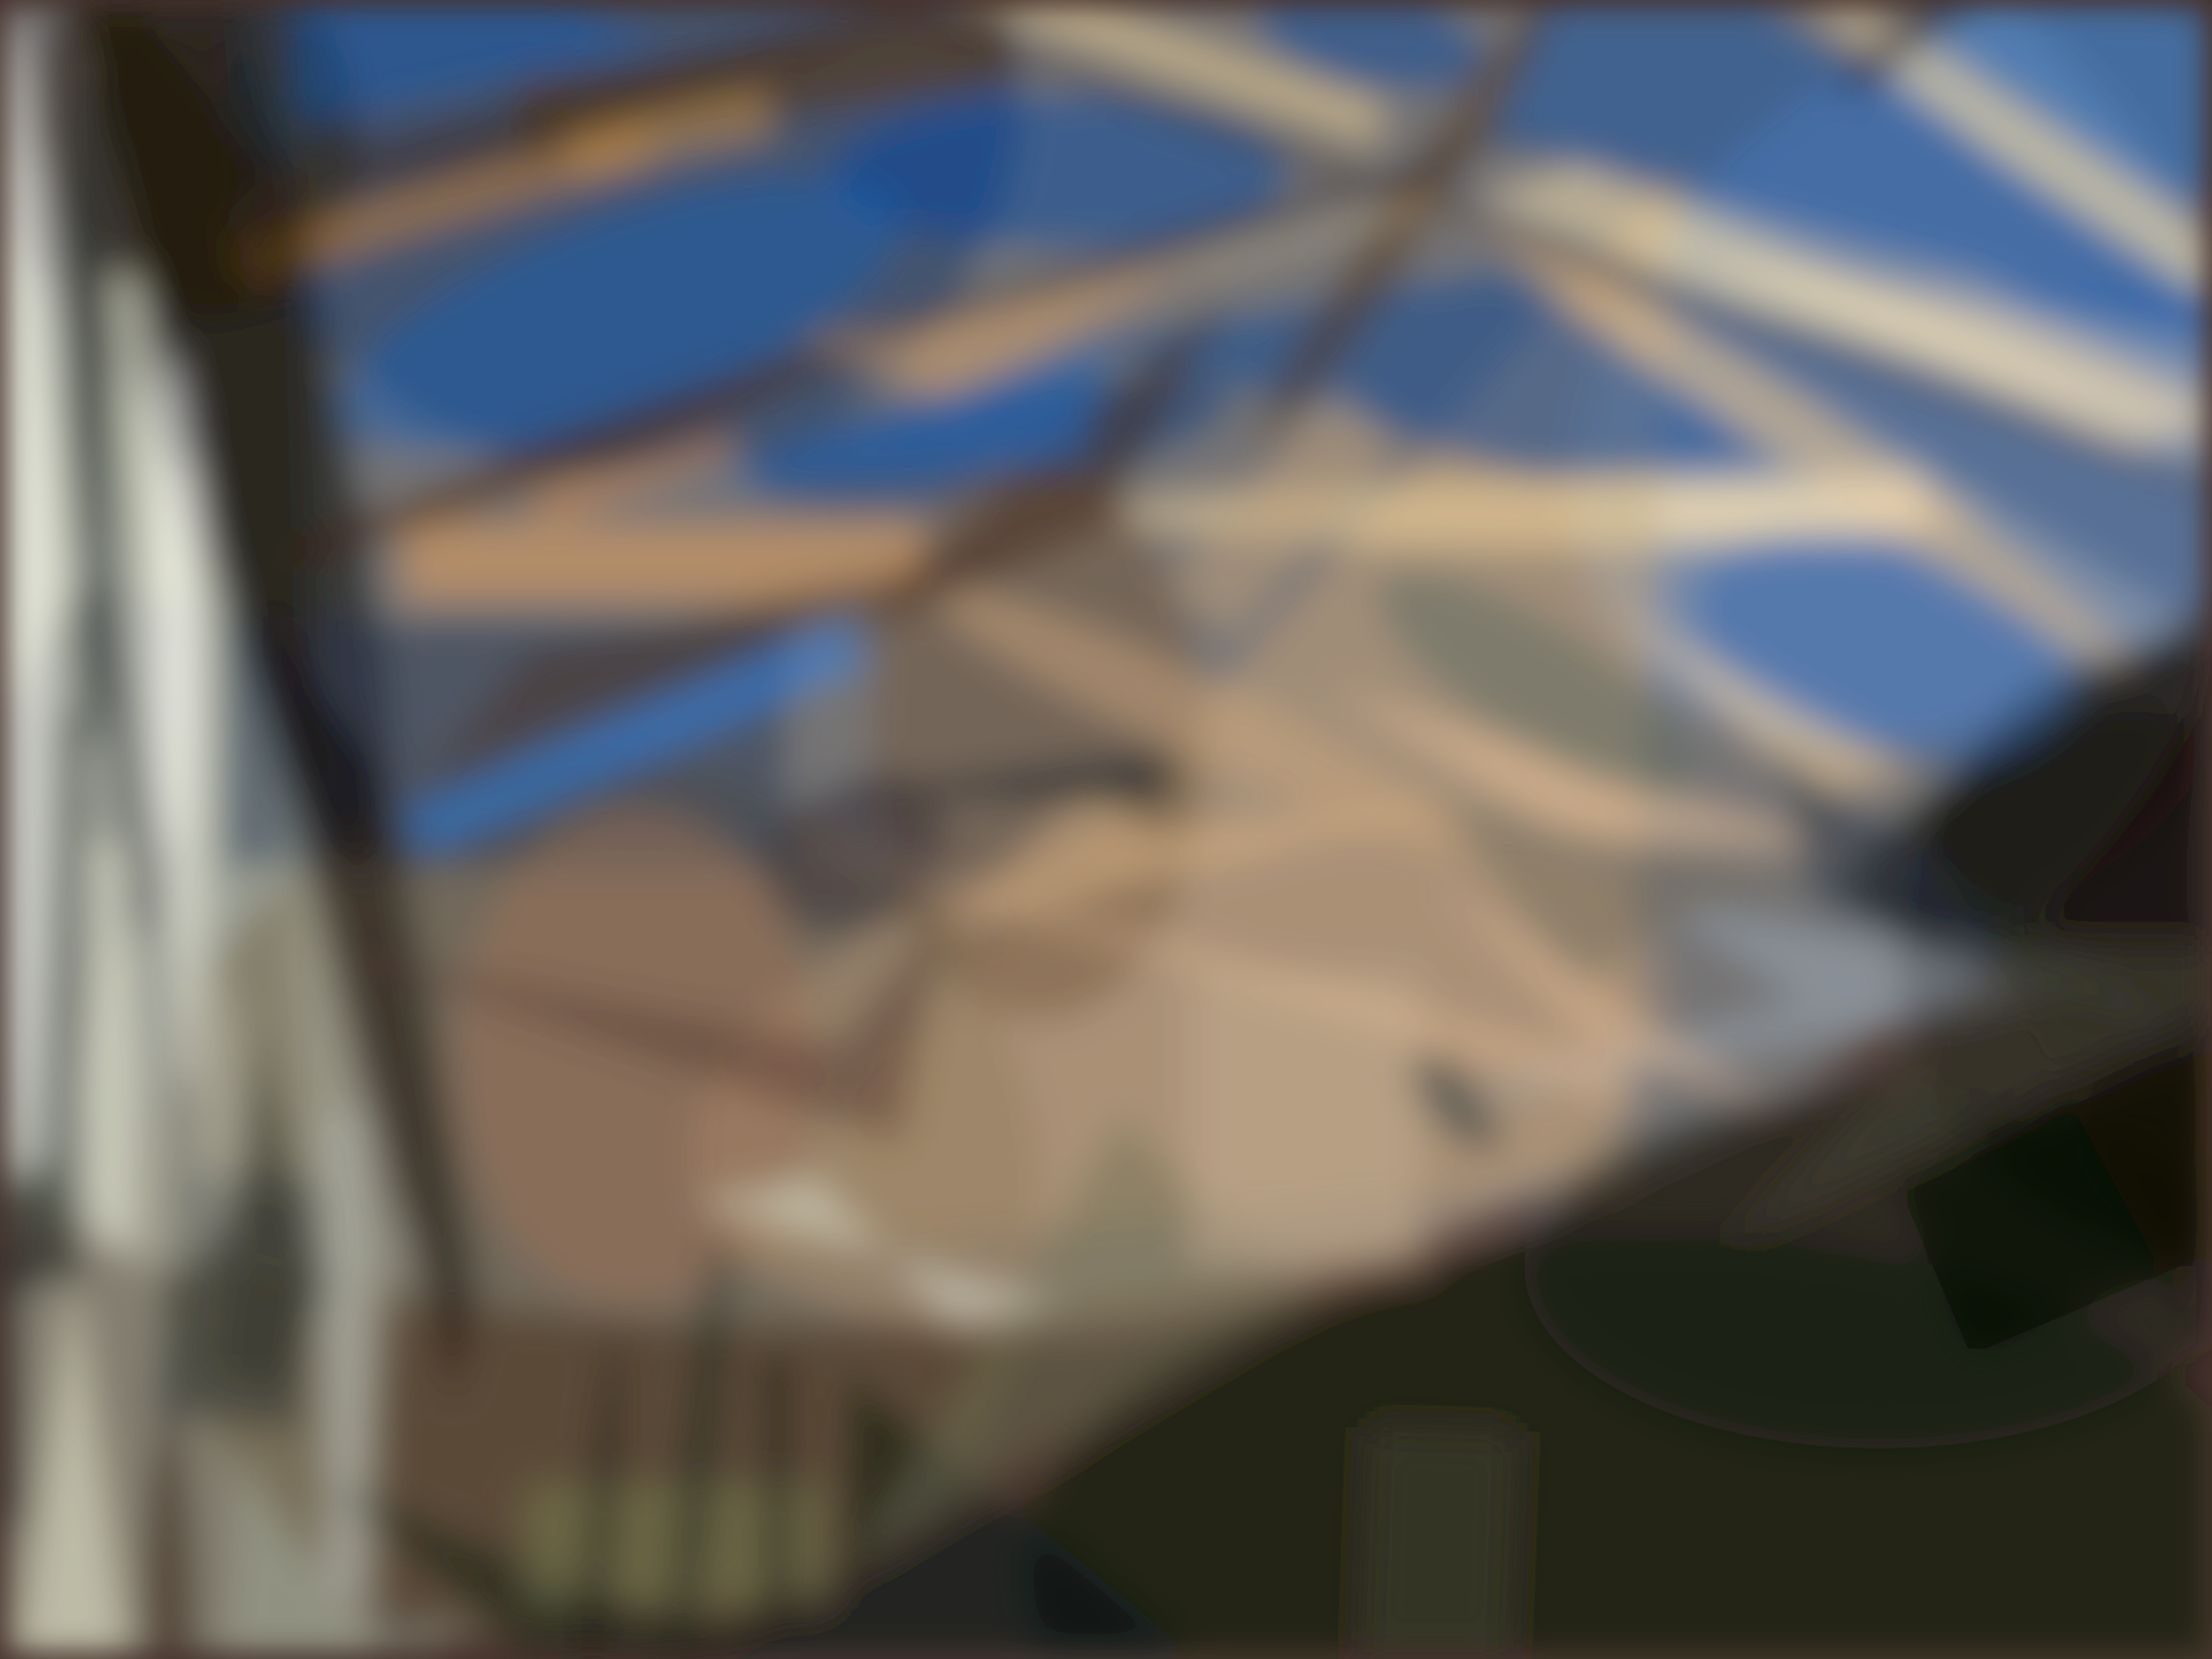
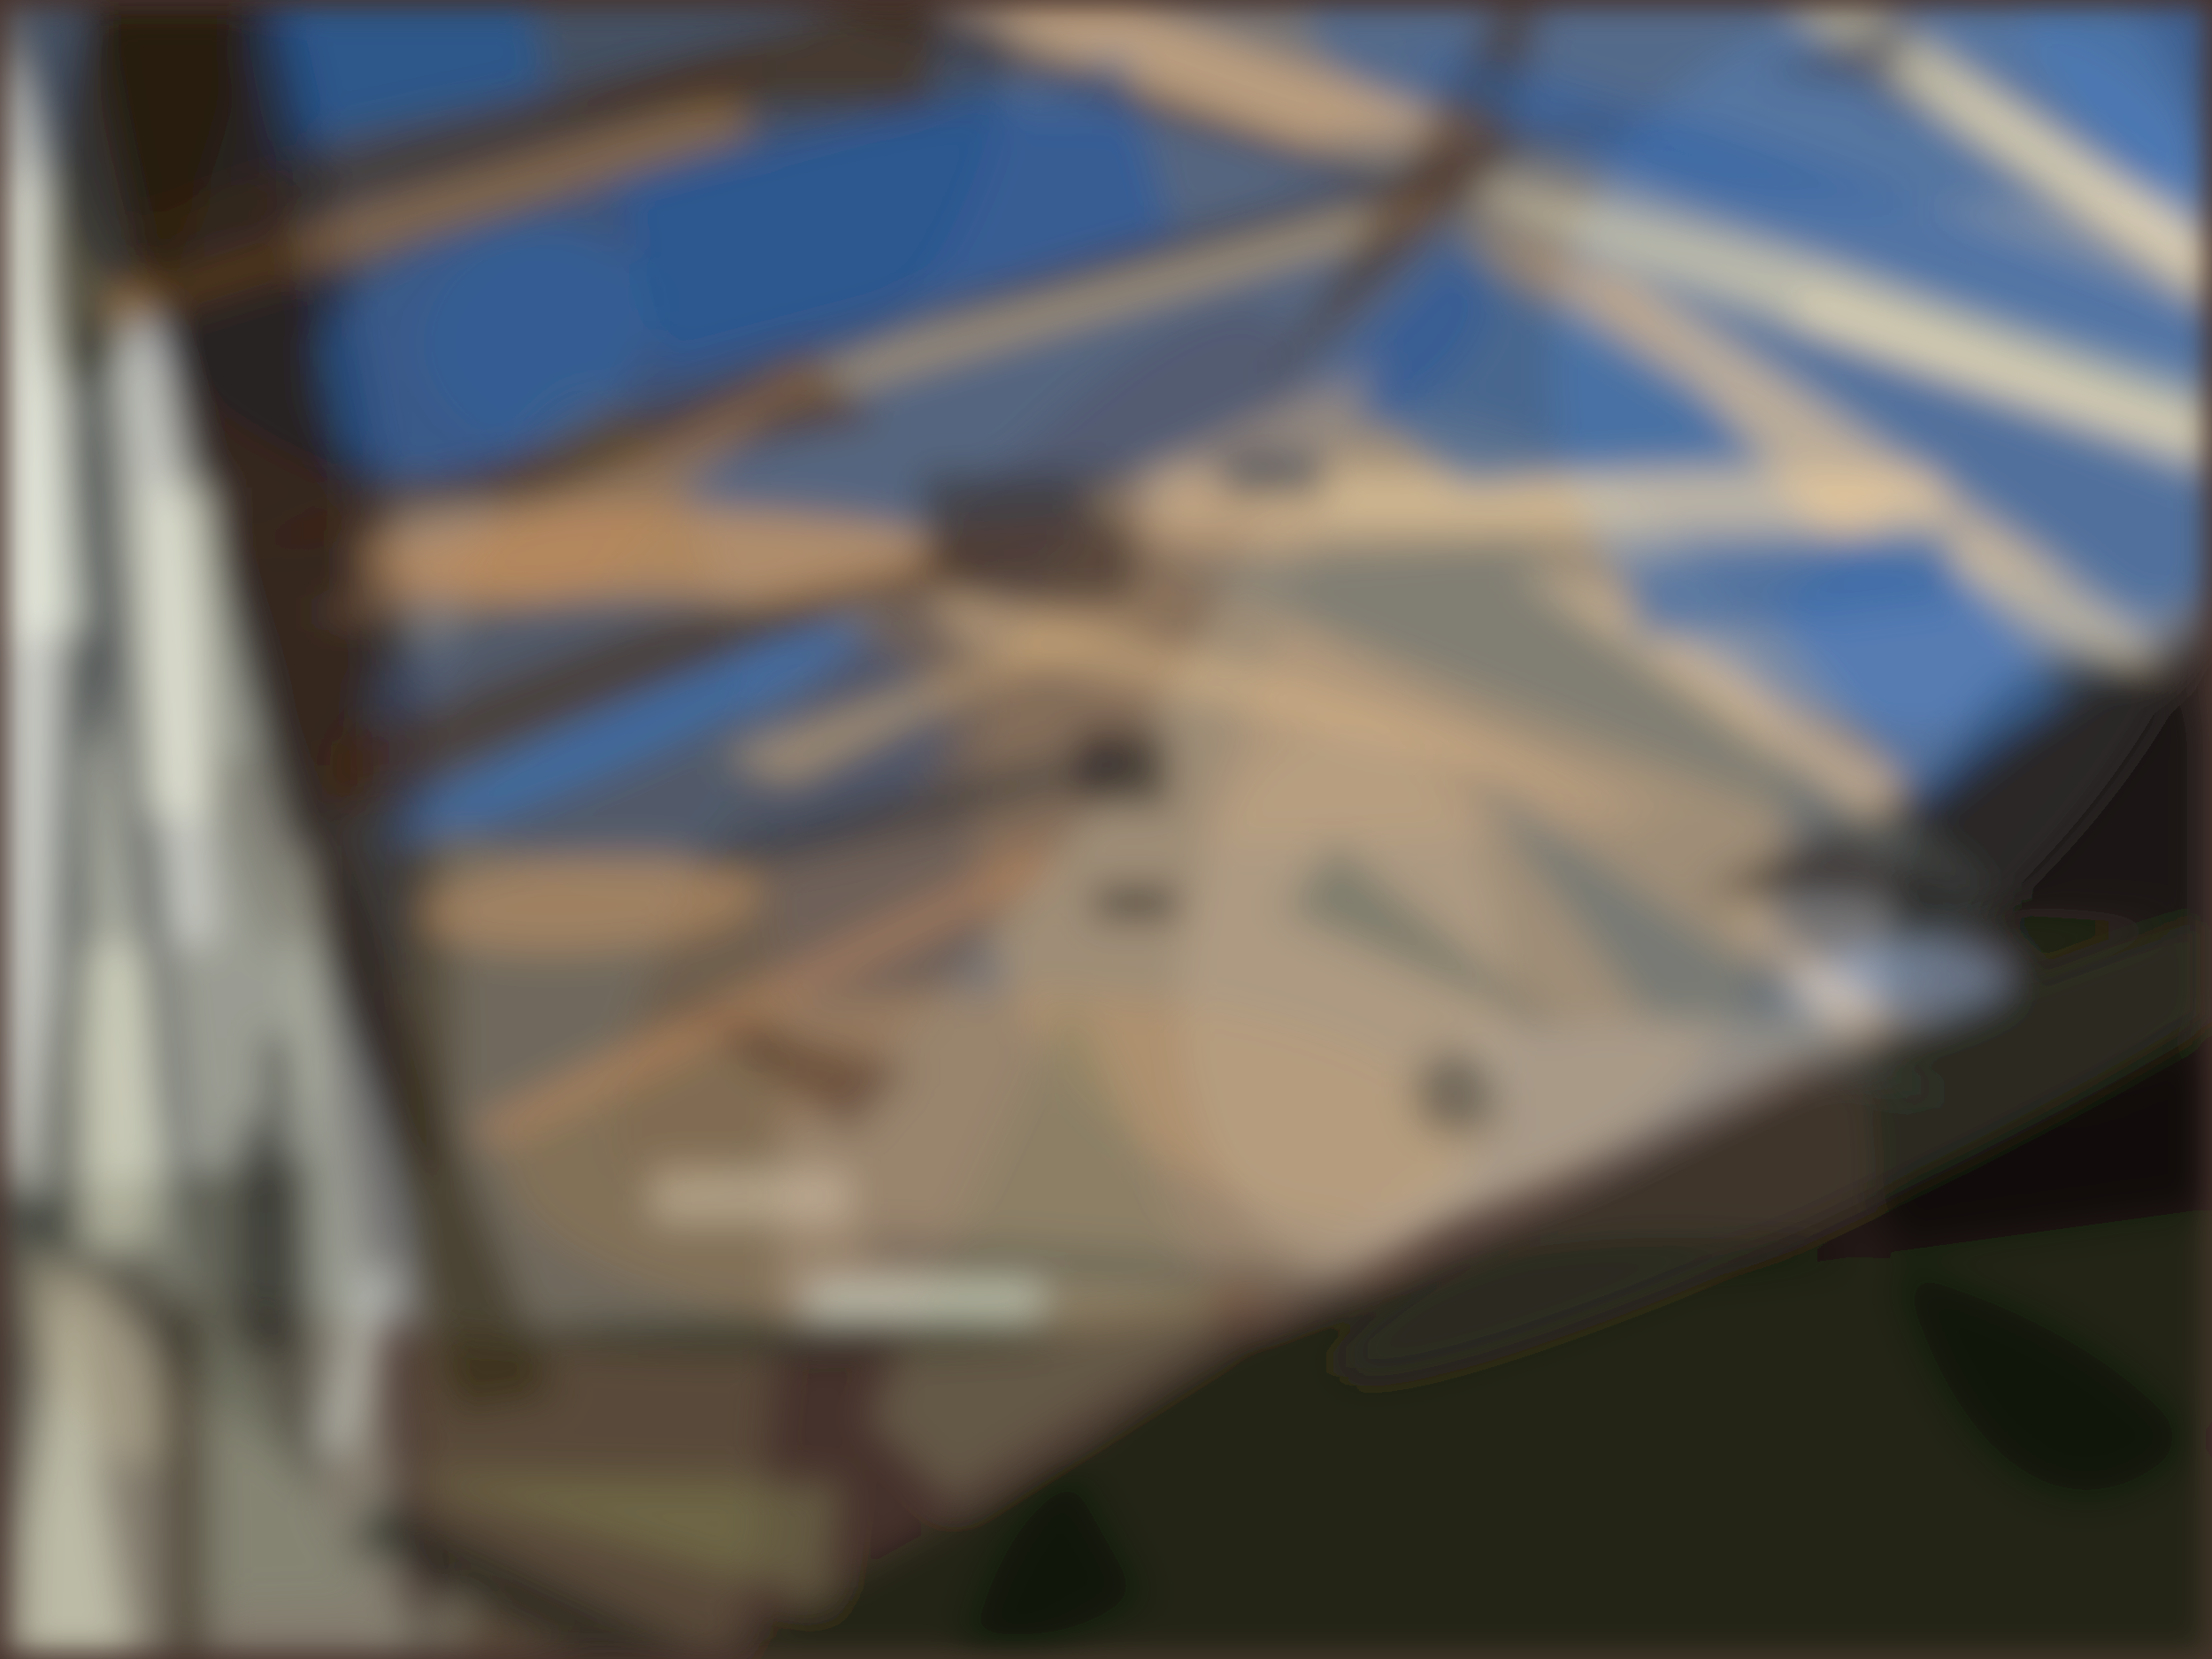
<svg xmlns="http://www.w3.org/2000/svg" viewBox="0 0 1400 1050">
  <defs />
  <filter id="a">
    <feGaussianBlur stdDeviation="12" />
  </filter>
  <rect width="100%" height="100%" fill="#46322c" />
  <g filter="url(#a)">
    <g fill-opacity=".5" transform="translate(2.7 2.7) scale(5.46875)">
-       <ellipse cx="90" cy="54" fill="#a6b7bc" rx="170" ry="99" />
-       <circle r="1" fill="#c3cab4" transform="matrix(18.07525 110.379 -39.92994 6.53878 0 129.2)" />
-       <circle r="1" transform="rotate(76.7 -9.9 35.5) scale(64.23107 10.41354)" />
-       <circle r="1" fill="#84a9d8" transform="matrix(-23.07678 -29.32535 40.50889 -31.87735 228 42.5)" />
-       <path fill="#cda97d" d="M83 145l104-9 7-118z" />
-       <circle cx="72" cy="9" r="46" fill="#133468" />
-       <circle cx="255" cy="109" r="36" />
-       <ellipse cx="191" cy="181" fill="#000e03" rx="73" ry="39" />
-       <circle cx="68" cy="139" r="52" fill="#6e6043" />
-       <ellipse cy="69" fill="#fff" rx="6" ry="67" />
-       <path fill="#1050a7" d="M182-14l89 57-100-27z" />
-       <circle r="1" fill="#211707" transform="matrix(18.17193 -4.83342 5.8228 21.89164 22 13.6)" />
-       <path fill="#0c4799" d="M173.7 30l31.9 22.9-27.9 2.2L124.1 39z" />
-       <path fill="#283852" d="M25 71h66v29H25z" />
-       <ellipse cx="19" cy="69" fill="#fff" rx="3" ry="29" />
-       <path fill="#f7fbdd" d="M8 146l9 61H-1z" />
-       <circle r="1" fill="#0548a4" transform="matrix(.15036 9.15655 -26.72455 .43885 122.2 19.3)" />
-       <path fill="#120500" d="M26.1 67.4l26 94.7L55 149 44.5 88.8z" />
-       <circle r="1" fill="#b49777" transform="rotate(-12.4 638 -563.4) scale(57.37958 28.43214)" />
-       <circle r="1" fill="#103c7f" transform="matrix(1.06634 6.5906 -28.4159 4.59762 114 50.6)" />
-       <ellipse cx="178" cy="59" fill="#ffe1a3" rx="50" ry="4" />
-       <path fill="#f5dab6" d="M246 52l23-11-73-12z" />
-       <path fill="#9eaab9" d="M245.1 112.8l-86.6 16.6 49.1-14.2-15.9-11.2z" />
-       <path fill="#292f2f" d="M16.5 163.5l3-28.9 18 2-3 28.8z" />
-       <ellipse cx="10" cy="47" fill="#212529" rx="3" ry="39" />
-       <circle r="1" fill="#75583d" transform="matrix(19.76879 -.37377 .61425 32.48813 119.4 85)" />
-       <ellipse cx="217" cy="146" fill="#131a11" rx="41" ry="21" />
-       <path fill="#ffe19c" d="M99.9-3.7l1.6-4.8 58.6 20.2-1.6 4.8z" />
-       <circle r="1" fill="#1d60b5" transform="matrix(4.00016 10.62901 -32.1073 12.08337 71.3 36.1)" />
-       <path fill="#ffe8b2" d="M202.1 35L271 55.4l-88.6-36.9-13.1 4z" />
-       <path fill="#d5882e" d="M26.8 27.8l46.9-14.4 1.5 4.8-46.9 14.4z" />
-       <path fill="#f2a95f" d="M46 60h60v9H46z" />
-       <circle r="1" fill="#0d0902" transform="matrix(-4.03612 -8.19594 20.05095 -9.87416 233.7 94.6)" />
-       <path fill="#02130c" d="M96.8 181.7l.7-23.7 57 47.3-83.9-13.8z" />
-       <circle r="1" fill="#3067b4" transform="rotate(-161.5 114.6 19.6) scale(22.69524 11.71248)" />
-       <circle r="1" fill="#e9bf87" transform="matrix(-38.07879 -26.56413 2.12783 -3.05018 208 49.8)" />
-       <path fill="#171a2a" d="M13 66.7l11 78.2-3 .4-11-78.2z" />
-       <path fill="#0e130b" d="M10.1 147.9l-11.8 2-2.4-13.8 11.8-2z" />
-       <path fill="#ffe4a7" d="M264.3 32.3l-73.4-47.2 40.6 33.2 35.9 24.8z" />
-       <ellipse cx="21" cy="89" fill="#fffff2" rx="3" ry="37" />
-       <path fill="#5a3205" d="M116 0l1.3 9-57.2 9-1.4-9z" />
-       <path fill="#345588" d="M271 60.2l-71.7-25.3-41.9-19.1L271 82.2z" />
-       <circle r="1" fill="#cea97e" transform="matrix(-2.02344 4.31957 -31.32199 -14.67229 138.8 82.7)" />
-       <path fill="#ffdaa4" d="M187 70l34 19-12 3z" />
-       <path fill="#422a1c" d="M94.3 75.4l40.1-36.2 7.6-6.6-13.9 28z" />
-       <path fill="#276cbd" d="M233.2-14l31.1 21.7-11.5 16.4-31.1-21.8z" />
-       <path fill="#2982f0" d="M48.4 98.7l-2.3-5.5 51.5-21.9 2.3 5.5z" />
-       <path fill="#bcc1bf" d="M37 128h5v56h-5z" />
-       <circle r="1" fill="#461e00" transform="rotate(-110.2 50.8 3.4) scale(2.58135 35.46892)" />
-       <ellipse cx="73" cy="122" fill="#9f7458" rx="21" ry="29" />
-       <path fill="#212328" d="M6 82h3v53H6z" />
-       <path fill="#fdffdd" d="M19.8 68.7l-3 .3-4.6-37.7 3-.3z" />
-       <ellipse cx="19" cy="191" fill="#2f1b0b" rx="4" ry="28" />
-       <path fill="#f4ca9f" d="M182 97l-29-18 63 19z" />
-       <circle r="1" fill="#342c34" transform="matrix(4.10974 7.69686 -9.89176 5.28171 98.6 98.2)" />
-       <path fill="#dfa76d" d="M109 46l31-16-48 9z" />
-       <circle r="1" fill="#523623" transform="matrix(-2.9716 -1.91519 17.17036 -26.64146 162.3 24.5)" />
-       <path fill="#1f1305" d="M35 24L3-14l34 114z" />
-       <circle r="1" fill="#281b1a" transform="matrix(.37594 1.20836 -42.25526 13.14635 135.5 27.7)" />
-       <path fill="#737257" d="M152.1 149.3L98 180.9l31.3-52.1 8.7 9.1z" />
-       <path fill="#235eaf" d="M271 52l-17-19h-27z" />
-       <path fill="#593d32" d="M96.3 120.2l12.6-15.7-5.2 27.3-66-22.5z" />
-       <circle r="1" fill="#0b4ba1" transform="matrix(1.26522 -5.77472 13.27175 2.9078 158 3.8)" />
-       <path fill="#185db1" d="M34 14l-2-30L76 5z" />
-       <ellipse cx="18" cy="127" fill="#bfbeb0" rx="10" ry="20" />
-       <path fill="#abaca0" d="M48.7 155.1l-2.4-15.7-7.2 51.7-7.3-102.5z" />
-       <circle r="1" fill="#442918" transform="rotate(109.9 76 71.6) scale(1 129.6267)" />
-       <path fill="#242e3c" d="M204.4 85.1l-.2.7 54.1 36.7-49.4-18.1z" />
-       <path fill="#1f141b" d="M238-7.9L214.5 11 212 7.9 235.4-11z" />
-       <path fill="#e0b88a" d="M126.6 89.6l5.2 6.2 40-3.9-63.9 15.4z" />
-       <path fill="#f9fde7" d="M-16 109L-1-3 9 67z" />
-       <path fill="#0a161f" d="M136.1 87.1l-1.8 6-38.4-1.9 36.6-4.8z" />
-       <path fill="#483426" d="M54.3 75.8l6.1-1.1-12.2 15.9 71.4-28.8z" />
-       <path fill="#ffe9c1" d="M191.7 62.3l-.4-7 31-1.6.4 7z" />
-       <path fill="#dee2d2" d="M79.9 138.7l14-3 15.9 17.3 12.7-2.6z" />
-       <path fill="#010a0c" d="M-2.8 143.5h5l.6 33h-5z" />
-       <path fill="#1a1a0f" d="M221 93l50 93-4-125z" />
-       <path fill="#4a493c" d="M232 109l-33 35 72-35z" />
-       <circle r="1" fill="#5c6b61" transform="matrix(-3.79062 5.99599 -18.47988 -11.68283 177.6 78.6)" />
-       <path fill="#cd9854" d="M64.6 14.6l23.5-5 1.3 5.8-23.5 5z" />
-       <path fill="#0d1d14" d="M37 171l36 31 23-8z" />
-       <path fill="#7d8056" d="M60 171h35v14H60z" />
-       <path fill="#c7af93" d="M137 112h27v34h-27z" />
-       <path fill="#746d5e" d="M165.4 92l16.7 21.6 13.5-8.2 16.2-3.7z" />
-       <path fill="#9ea792" d="M27.6 167.4l11.3 19.1 16.3 1.1L23.7 207z" />
-       <path fill="#ffe5a0" d="M165.7 22.3l.3 1-27.7 8.4-.3-1z" />
-       <circle r="1" fill="#162119" transform="matrix(2.65743 -26.1619 2.13722 .2171 80.4 169)" />
-       <path fill="#1f64bb" d="M128 38l-3 15-46 3z" />
-       <path fill="#3d2c1e" d="M31.1 18.9l-7.6 7.8 36.4-8.9 82.8-29.7z" />
-       <path fill="#303028" d="M29.1 118.6L24.2 158l8.2 2.9 5.4-12.8z" />
-       <circle r="1" fill="#263134" transform="matrix(-2.26669 2.01549 -4.61817 -5.19375 168.1 127.3)" />
-       <path fill="#f5f5de" d="M10 97h4v47h-4z" />
-       <path fill="#36362f" d="M4 18l9 18-4 20z" />
-       <path d="M227.5 156.5l-8.6-20.2 39.6-16.8 8.6 20.2z" />
-       <circle r="1" fill="#000101" transform="matrix(-1.45339 -.11949 1.94784 -23.69205 69 177.2)" />
-       <path fill="#c5a47f" d="M161.5 50.7l-19.3 23-7.7-6.4 19.3-23z" />
-       <path fill="#464c36" d="M174 193.3l-17-.6 1-28 17 .6z" />
-       <path fill="#e1bb96" d="M205.3 127.4l-115-30.9 100.5 32-24.9-27.1z" />
-       <path d="M88 156h3v30h-3z" />
-       <path fill="#ee943f" d="M84 49.9l.9 2.8L62 60.1l-1-2.8z" />
+       <ellipse cx="80" cy="43" fill="#a6b7bd" rx="180" ry="112" />
+       <circle r="1" fill="#c1c7b0" transform="rotate(167.8 -6 57) scale(35.9241 142.1236)" />
+       <circle r="1" fill="#070000" transform="matrix(-19.95956 -99.88785 11.06407 -2.21082 29.5 36.2)" />
+       <circle cx="159" cy="94" r="47" fill="#c9a77b" />
+       <circle cx="221" cy="42" r="42" fill="#7ca1d1" />
+       <circle cx="59" r="58" fill="#162e53" />
+       <ellipse cx="241" cy="124" fill="#000905" rx="25" ry="49" />
+       <circle r="1" fill="#000f04" transform="matrix(4.6649 47.5764 -75.0876 7.3624 186 190.8)" />
+       <path fill="#303024" d="M-2 138l39 35-1-40z" />
+       <circle r="1" fill="#6a4f3e" transform="matrix(-37.26785 50.35465 -13.82224 -10.22995 109.8 86.2)" />
+       <circle r="1" fill="#3363a1" transform="matrix(74.07282 -.50662 .15843 23.16432 224.4 0)" />
+       <ellipse cy="71" fill="#fff" rx="6" ry="65" />
+       <ellipse cx="114" cy="134" fill="#bc9567" rx="56" ry="20" />
+       <circle r="1" fill="#37588a" transform="matrix(1.31261 23.93523 -61.82334 3.3904 110.3 36.4)" />
+       <ellipse cx="68" cy="134" fill="#6c5e45" rx="22" ry="89" />
+       <path fill="#ffe0aa" d="M133 54h91v7h-91z" />
+       <circle r="1" fill="#231500" transform="matrix(9.68696 -36.55633 9.3438 2.47599 17.6 7.8)" />
+       <circle r="1" fill="#ffecb4" transform="matrix(65.97717 20.35649 -1.24252 4.02713 236 41.8)" />
+       <circle r="1" fill="#aeccf7" transform="matrix(.38033 4.57666 -12.87504 1.06995 218.9 113.4)" />
+       <path fill="#fff" d="M17.8 35l6.4 73.7-4 .3-6.4-73.7z" />
+       <circle r="1" fill="#ffda91" transform="matrix(-63.18438 -45.40258 1.94982 -2.71346 220 6.4)" />
+       <path fill="#ffc88a" d="M84.6-16l88.8 31.1-24.4 1-49-19.2z" />
+       <path fill="#f5fade" d="M2.2 176.8L1.4 207 16 196.9l-8.5-48.5z" />
+       <ellipse cx="75" cy="64" fill="#eaa765" rx="34" ry="6" />
+       <path fill="#120f0b" d="M196 103l71-38-7 42z" />
+       <ellipse cx="75" cy="84" fill="#344f78" rx="34" ry="16" />
+       <path fill="#be7e30" d="M86.5 15.1L13 37.6 11.5 33 85 10.4z" />
+       <path fill="#ffca68" d="M166.4 24.6l-76 21.7-.8-2.9 76-21.7z" />
+       <path d="M124 84h11v9h-11z" />
+       <path fill="#f6f4db" d="M9 109h8v35H9z" />
+       <circle r="1" fill="#2c66b0" transform="rotate(-111.7 41.2 1.2) scale(13.48524 20.33432)" />
+       <path fill="#3772c4" d="M221.7 92.9L203.8 70l16.5-12.9L238.2 80z" />
+       <path fill="#1d5aa7" d="M206.9 52l-39.6-23.9-14.8 15.3L168.9 56z" />
+       <circle r="1" fill="#281600" transform="rotate(-14 118 -85.1) scale(9.25469 69.97592)" />
+       <path fill="#ffd293" d="M184 29l56 38-30-6z" />
+       <ellipse cx="10" cy="60" fill="#1b202b" rx="3" ry="26" />
+       <path fill="#452612" d="M182-16l-36 61 28-26z" />
+       <path fill="#1a58a8" d="M70.7 21.3l59-15.8 5.6 21.2-59 15.8z" />
+       <path fill="#28200d" d="M38 93.2L28 73.5l23.9 89.7 12.2-1.9z" />
+       <path fill="#34261f" d="M106 54h25v15h-25z" />
+       <circle r="1" fill="#2c61a8" transform="matrix(-1.88757 4.95003 -64.99126 -24.78287 228.2 31)" />
+       <circle r="1" fill="#ce9a69" transform="matrix(.4077 5.55187 -19.60427 1.43965 67.9 104)" />
+       <ellipse cx="155" cy="115" fill="#bea98e" rx="19" ry="31" />
+       <path fill="#542a0a" d="M101.7 48.4L25.1 63.6l68.1-23.4 3.1 3.6z" />
+       <path d="M34.1 156.4l-3 .1-1.2-37h3z" />
+       <path fill="#ffddac" d="M213 120l6-3-20-14z" />
+       <path fill="#2f2619" d="M25.1 223h-7L17 151h7z" />
+       <path fill="#c3a381" d="M124.2 57.3l35-16.1-20.7 56 53.2-2z" />
+       <circle r="1" fill="#272934" transform="matrix(5.58722 49.03842 -1.59235 .18143 16.1 98.3)" />
+       <path fill="#edc07f" d="M90.9 89.9l35.9-17.4 14.9-6.5-58.6 21.1z" />
+       <path fill="#165cb2" d="M34.5 15.7L29.1-9.7l28.4-6 5.4 25.4z" />
+       <ellipse cx="8" cy="97" fill="#252830" rx="2" ry="25" />
+       <path fill="#1a201d" d="M6 141l-8 60-14-82z" />
+       <path fill="#000b06" d="M123 167.9l9.3 16.6-53.4 29.6-9.2-16.6z" />
+       <path fill="#647071" d="M176 62l56 42-98-39z" />
+       <path fill="#383645" d="M202.7 7.8l21.1 3-7.1 2L222 .5z" />
+       <path fill="#ffd9a8" d="M184.4 67.6l-9.9-2.4 41.9 29.6 3.6-4.9z" />
+       <path d="M126 102h10v4h-10z" />
+       <circle r="1" fill="#327ad3" transform="matrix(27.4158 -12.26368 1.29311 2.8908 72 84.5)" />
+       <path fill="#2d5898" d="M271 61.6v7.7l-24.3 1.1-56.6-39.7z" />
+       <path fill="#e5be8a" d="M105.9 66.9l35.9 9.2L199 94.2l-88.4-20z" />
+       <path fill="#fdffee" d="M-3.2 74l-6.5-52.5 13-1.6 6.4 52.6z" />
+       <path fill="#472a11" d="M38 85.5l-.6 8.2 86.9-33.5-50.6 11.7z" />
+       <path fill="#462503" d="M109-3l-2 15H57z" />
+       <path fill="#807d60" d="M123.5 114l-23.7 49.8 9.8 9.7 31.9-20.1z" />
+       <path fill="#dfcfb2" d="M75 135h23v6H75z" />
+       <circle r="1" fill="#bdb497" transform="matrix(-4.82694 2.51406 -6.4022 -12.29207 10.3 156.8)" />
+       <path fill="#e9fbef" d="M93 148h27v4H93z" />
+       <ellipse cx="91" cy="154" fill="#031301" rx="32" ry="2" />
+       <path d="M223.1 134.2l-26.8 13.3 71.1-9.7-2.6-22.9z" />
+       <path fill="#808355" d="M95 185l2-14-53-1z" />
+       <path fill="#ffedbf" d="M259.8 55l-53-18.2 1.4-3.8 53 18.2z" />
+       <path fill="#dfe4df" d="M45.8 146.9L40 168l-3.9-1 5.9-21z" />
+       <path fill="#2e5f9f" d="M225.3 60.2l1.1 9-37.7 4.6-1.1-9z" />
+       <path fill="#0a1910" d="M100.5 199.4l-3 6.3-58-27 3-6.4z" />
+       <path fill="#566059" d="M148 105l6-8 28 23z" />
+       <path fill="#556973" d="M190 117.6l34.4 9.4-25.2-18L169 88.6z" />
+       <path fill="#4a2a1d" d="M105 123l-29-8 22 16z" />
+       <circle r="1" fill="#fff1ce" transform="matrix(-1.45037 2.17288 -28.37664 -18.94097 248.4 25.4)" />
+       <path fill="#172d4a" d="M141 52h12v5h-12z" />
+       <path fill="#726f65" d="M29.4 86l7.8 21.6-6.6 2.4-7.8-21.6z" />
+       <path fill="#ffc272" d="M170 26l17 6 9 12z" />
+       <path fill="#f4f7e1" d="M16 56h8v38h-8z" />
+       <path fill="#474943" d="M156.3 149.5l-56.8-4 .2-3 56.8 4z" />
+       <path fill="#898d78" d="M50.1 199l4.8-14.4-31.9 1.2v-38.3z" />
+       <circle r="1" fill="#447dc2" transform="matrix(13.31521 -8.2993 16.20138 25.9931 250.2 0)" />
+       <circle r="1" fill="#ffdea0" transform="rotate(27.7 -22.9 515.3) scale(13.35478 2.40202)" />
+       <path fill="#c88f62" d="M120 97.2l1.7 3.6-65.6 32-1.8-3.6z" />
+       <path d="M27 129h3v27h-3z" />
+       <circle r="1" fill="#442b12" transform="rotate(-105.1 32.3 -11.4) scale(3.14917 38.92381)" />
+       <circle r="1" fill="#dbddca" transform="matrix(-5.71556 -31.678 1.07963 -.1948 15 118.8)" />
+       <path fill="#bb8b5f" d="M36 71l32-3 27-27z" />
+       <circle r="1" fill="#343728" transform="rotate(-25 402 -411.2) scale(62.63078 8.1419)" />
+       <circle cx="168" cy="126" r="5" fill="#3b3b37" />
+       <path fill="#b5a999" d="M168.5 118.4L225 116l-83.7 37 33-22.9z" />
+       <ellipse cx="7" cy="132" fill="#2e2f2d" rx="2" ry="17" />
+       <circle r="1" fill="#333335" transform="rotate(-104 88.9 5.8) scale(2.89493 26.3473)" />
+       <circle r="1" fill="#361f17" transform="matrix(-77.70084 -25.23152 .44863 -1.38156 97.9 0)" />
+       <circle r="1" fill="#40302a" transform="matrix(-.43555 -1.55635 42.94226 -12.01759 146.1 24.9)" />
+       <path fill="#ffffe6" d="M36.3 126.5h-1l-1.6-29h1z" />
    </g>
  </g>
</svg>
